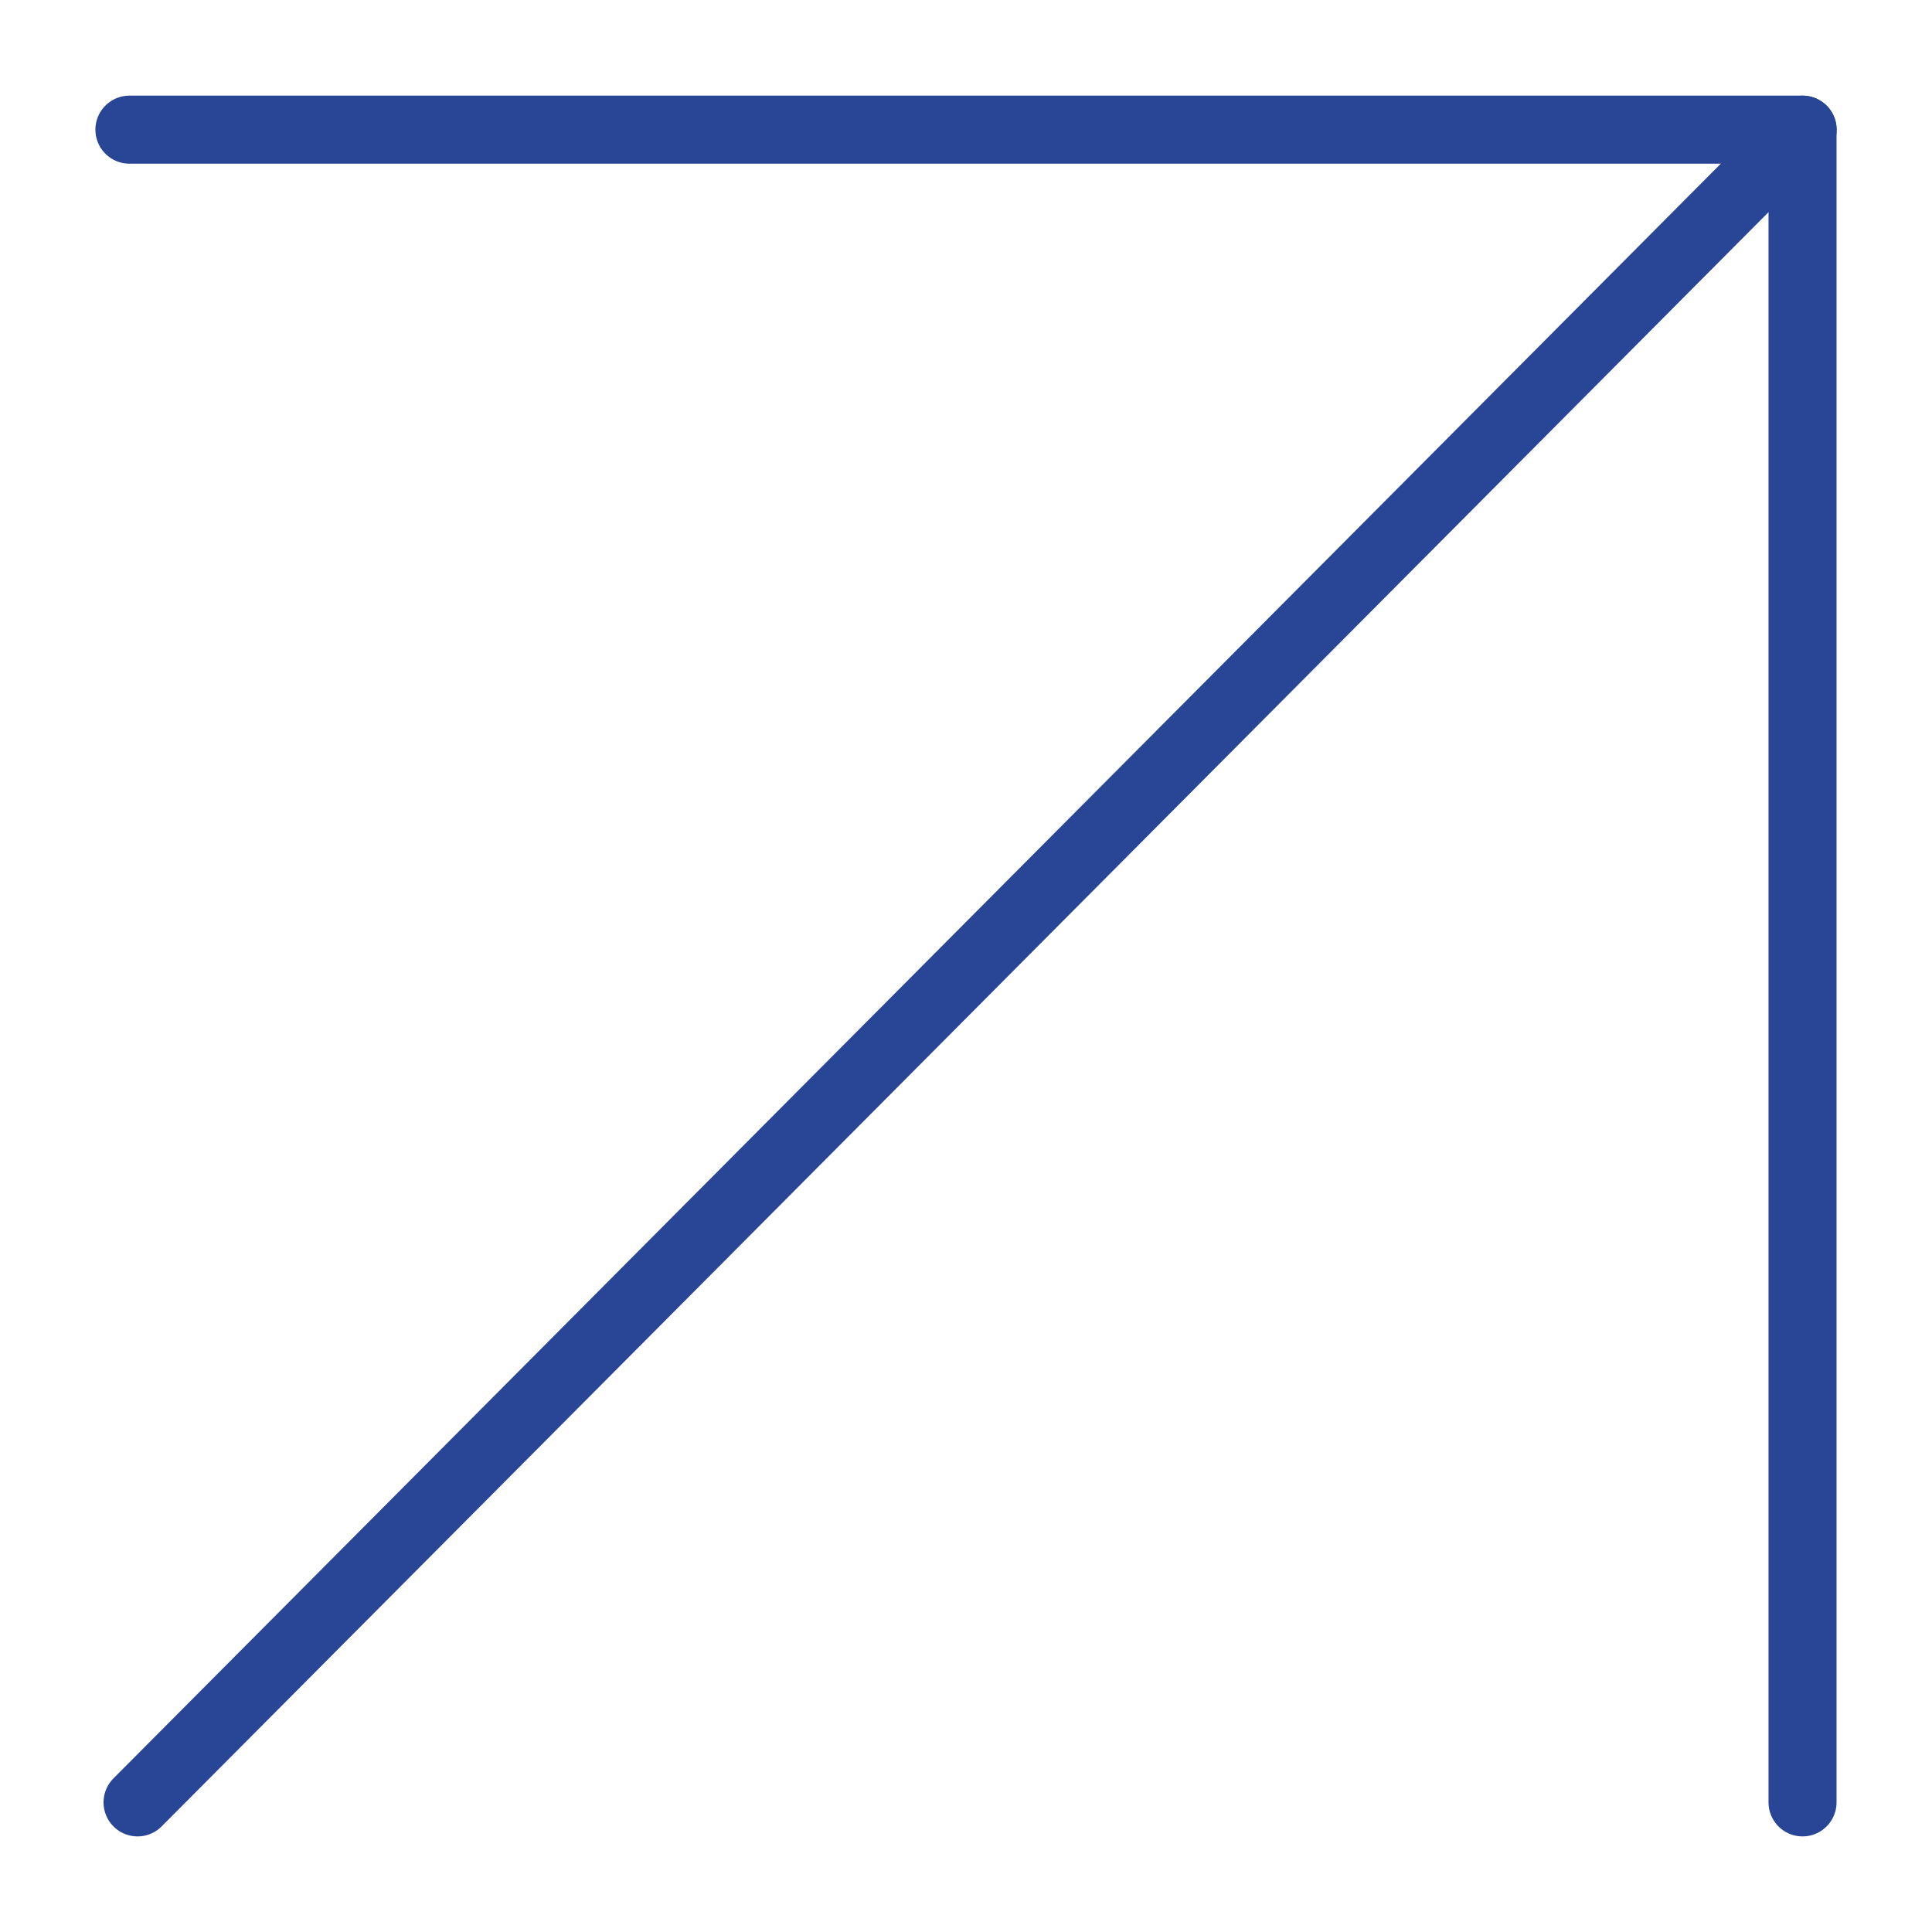
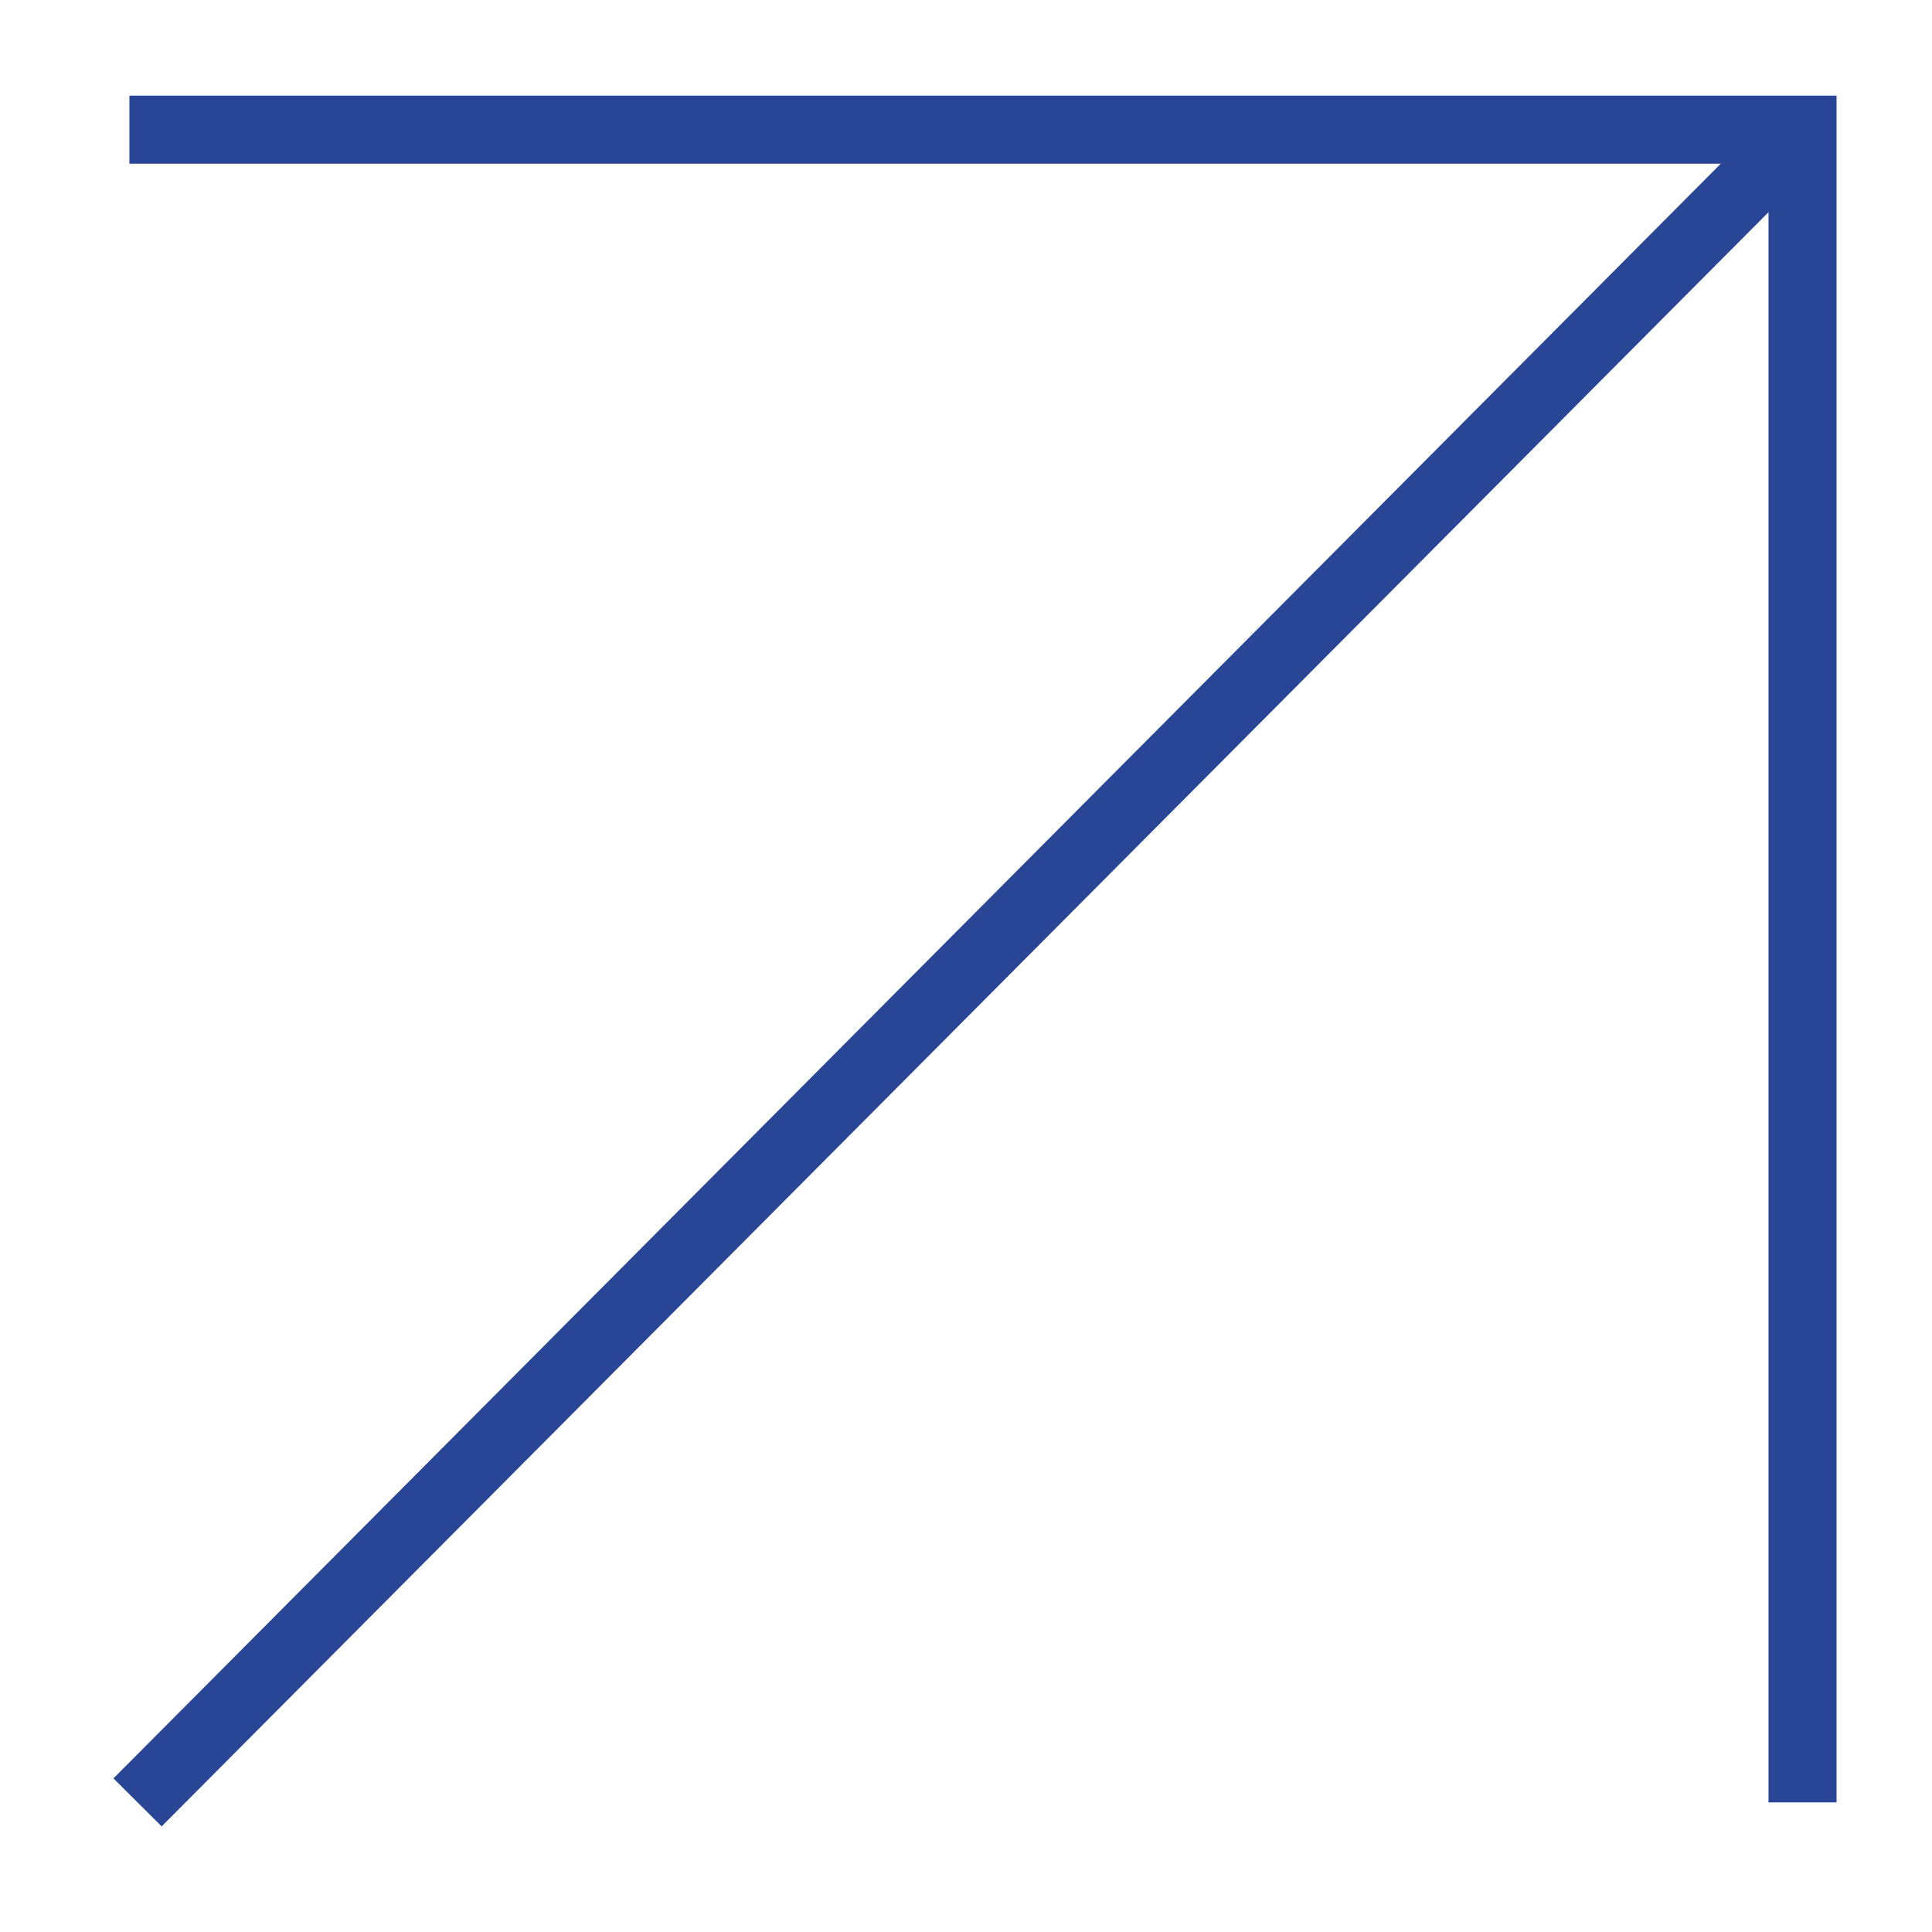
<svg xmlns="http://www.w3.org/2000/svg" width="71" height="71" viewBox="0 0 71 71" fill="none">
-   <path d="M4.756 4.765H66.242V66.237" stroke="#294596" stroke-width="2.5" stroke-linecap="round" stroke-linejoin="round" />
-   <path d="M66.247 4.765L5.055 66.237" stroke="#294596" stroke-width="2.5" stroke-linecap="round" stroke-linejoin="round" />
+   <path d="M4.756 4.765H66.242V66.237" stroke="#294596" stroke-width="2.5" strokeLinecap="round" strokeLinejoin="round" />
+   <path d="M66.247 4.765L5.055 66.237" stroke="#294596" stroke-width="2.5" strokeLinecap="round" strokeLinejoin="round" />
</svg>
